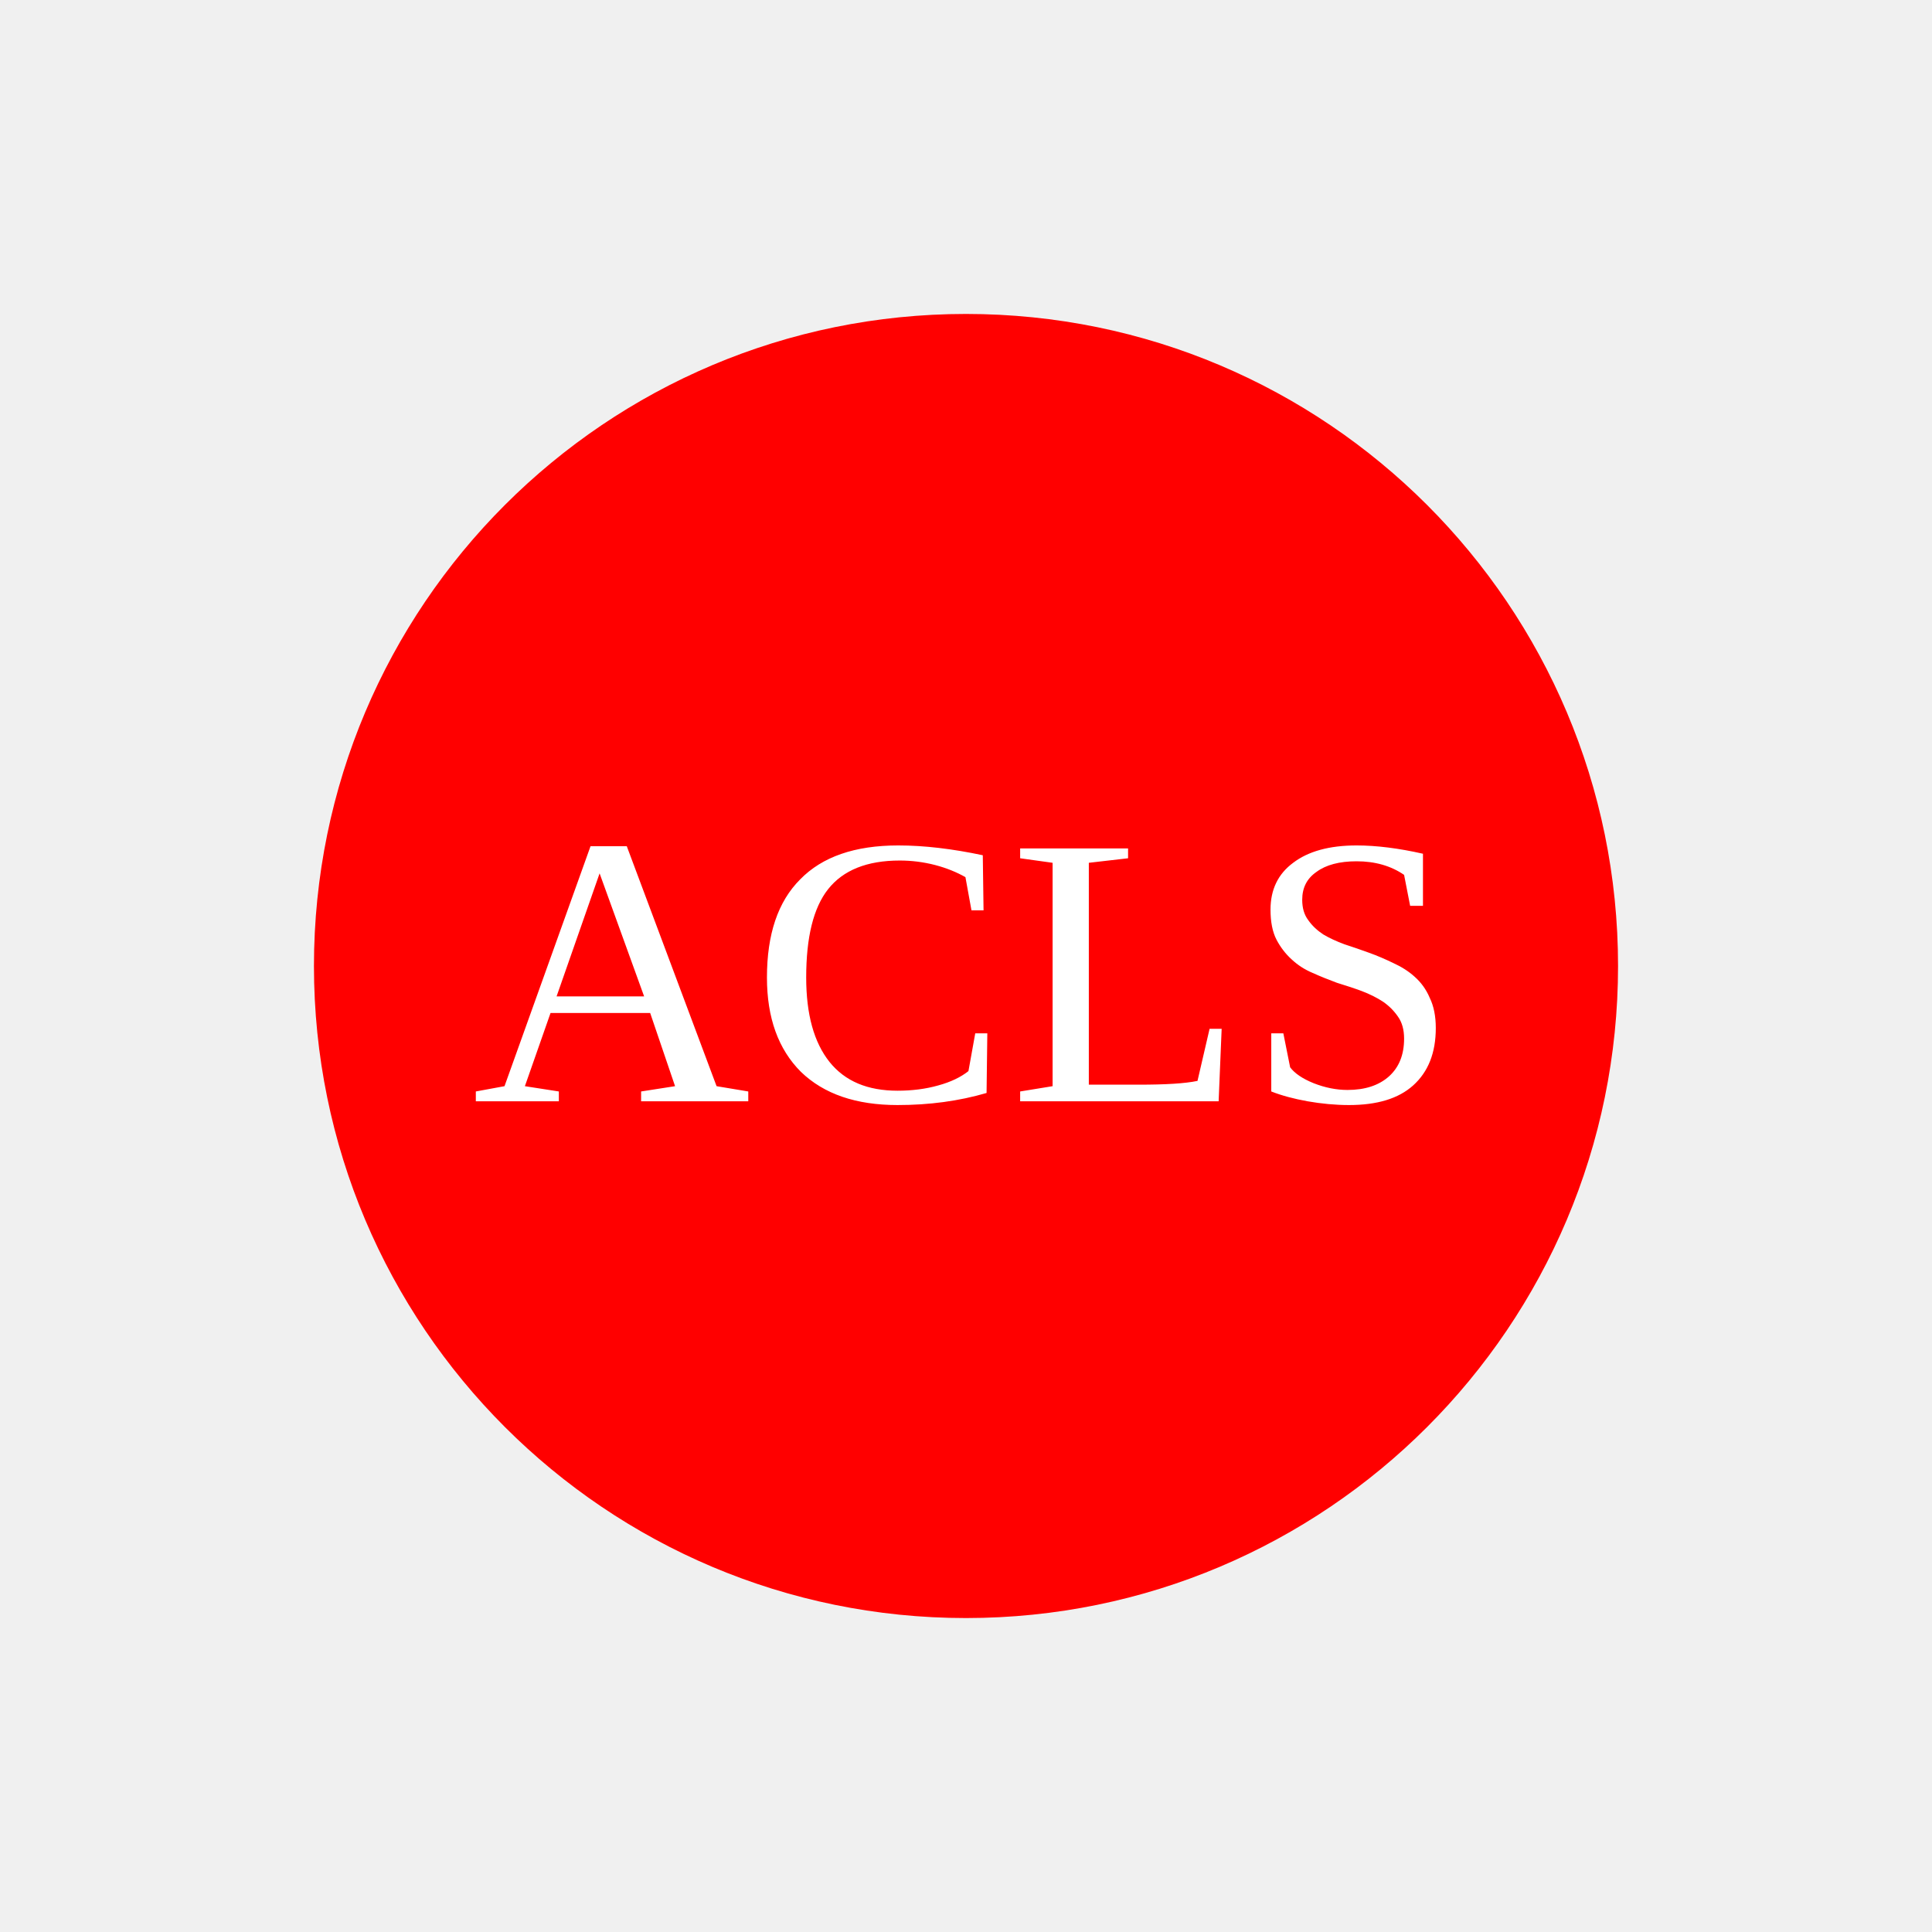
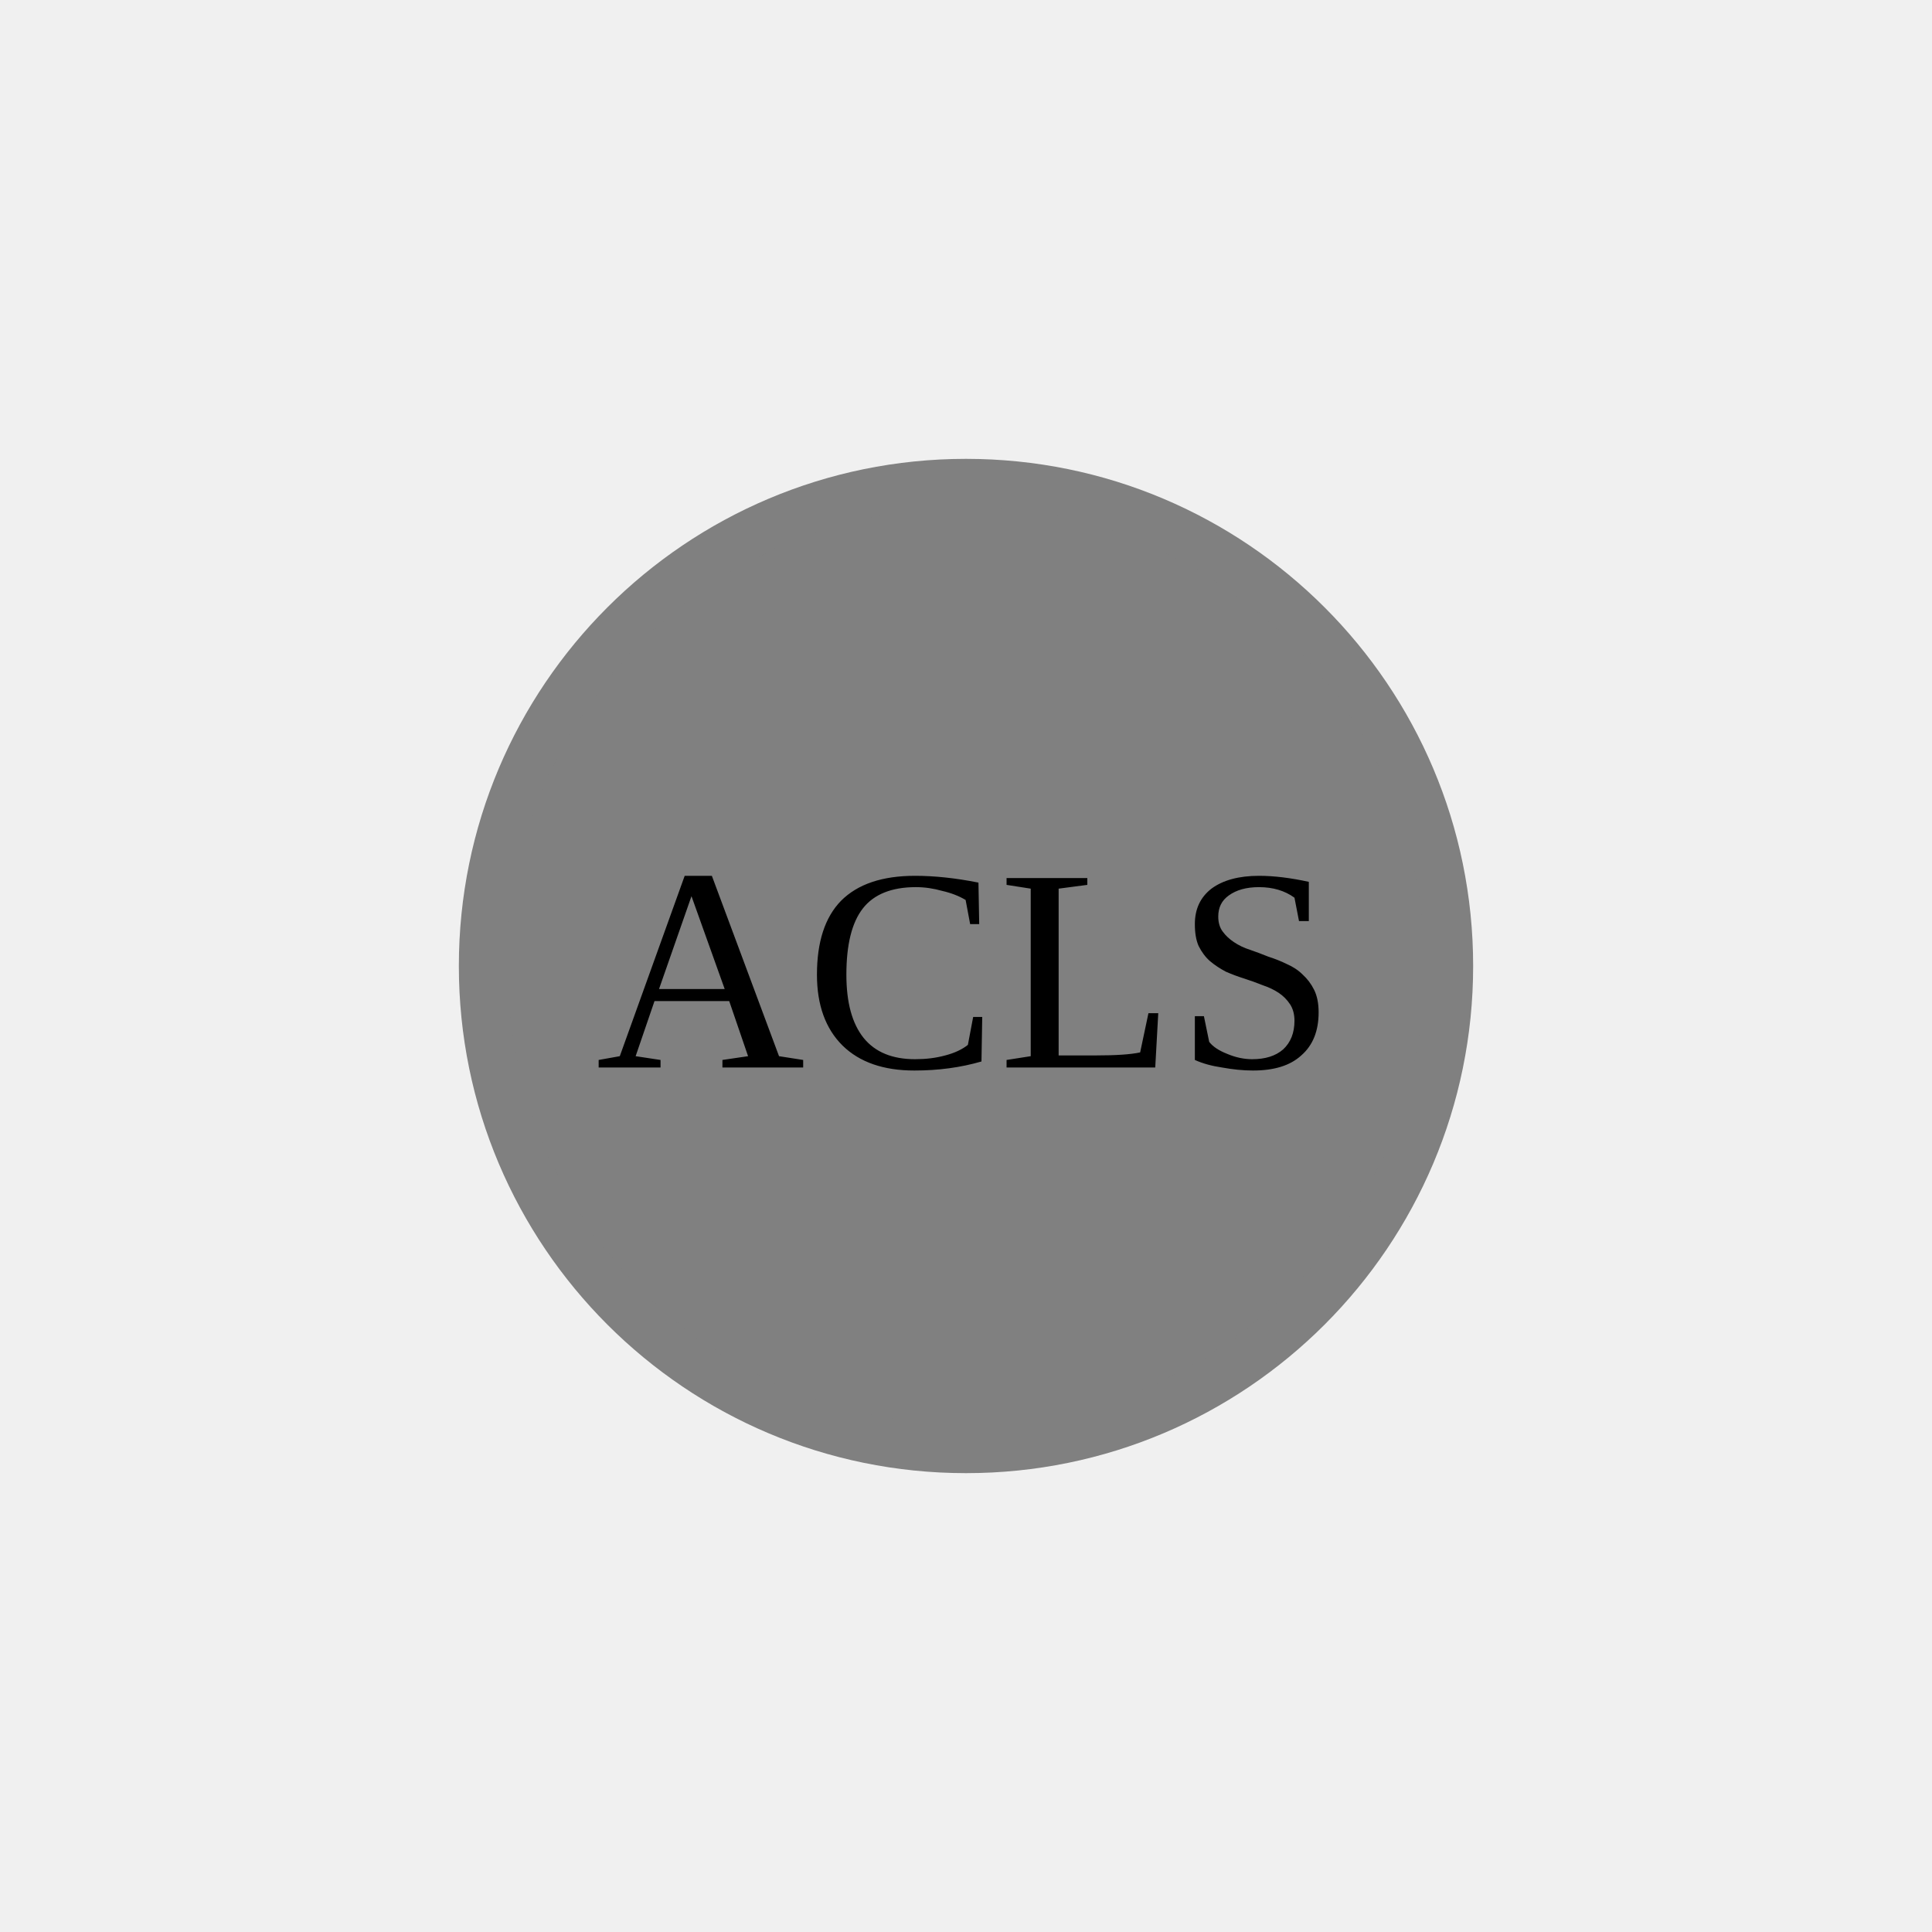
- <svg xmlns="http://www.w3.org/2000/svg" width="20" height="20" viewBox="-20 -20 40 40">
-   <circle opacity="1" stroke-width="1" stroke-opacity="1" fill-opacity="1" cx="0" cy="0" r="13" stroke="red" fill="red" />
-   <text x="0" y="0" text-anchor="middle" dy="0.35em" font-size="8" fill="#fff">ACLS</text>
+ <svg xmlns="http://www.w3.org/2000/svg" width="40" height="40" viewBox="-20 -20 40 40">
+   <circle opacity="1" stroke-width="1" stroke-opacity="1" fill-opacity="1" cx="0" cy="0" r="10" stroke="gray" fill="gray" />
+   <text x="0" y="0" text-anchor="middle" dy="0.35em" font-size="6" fill="black">ACLS</text>
</svg>
